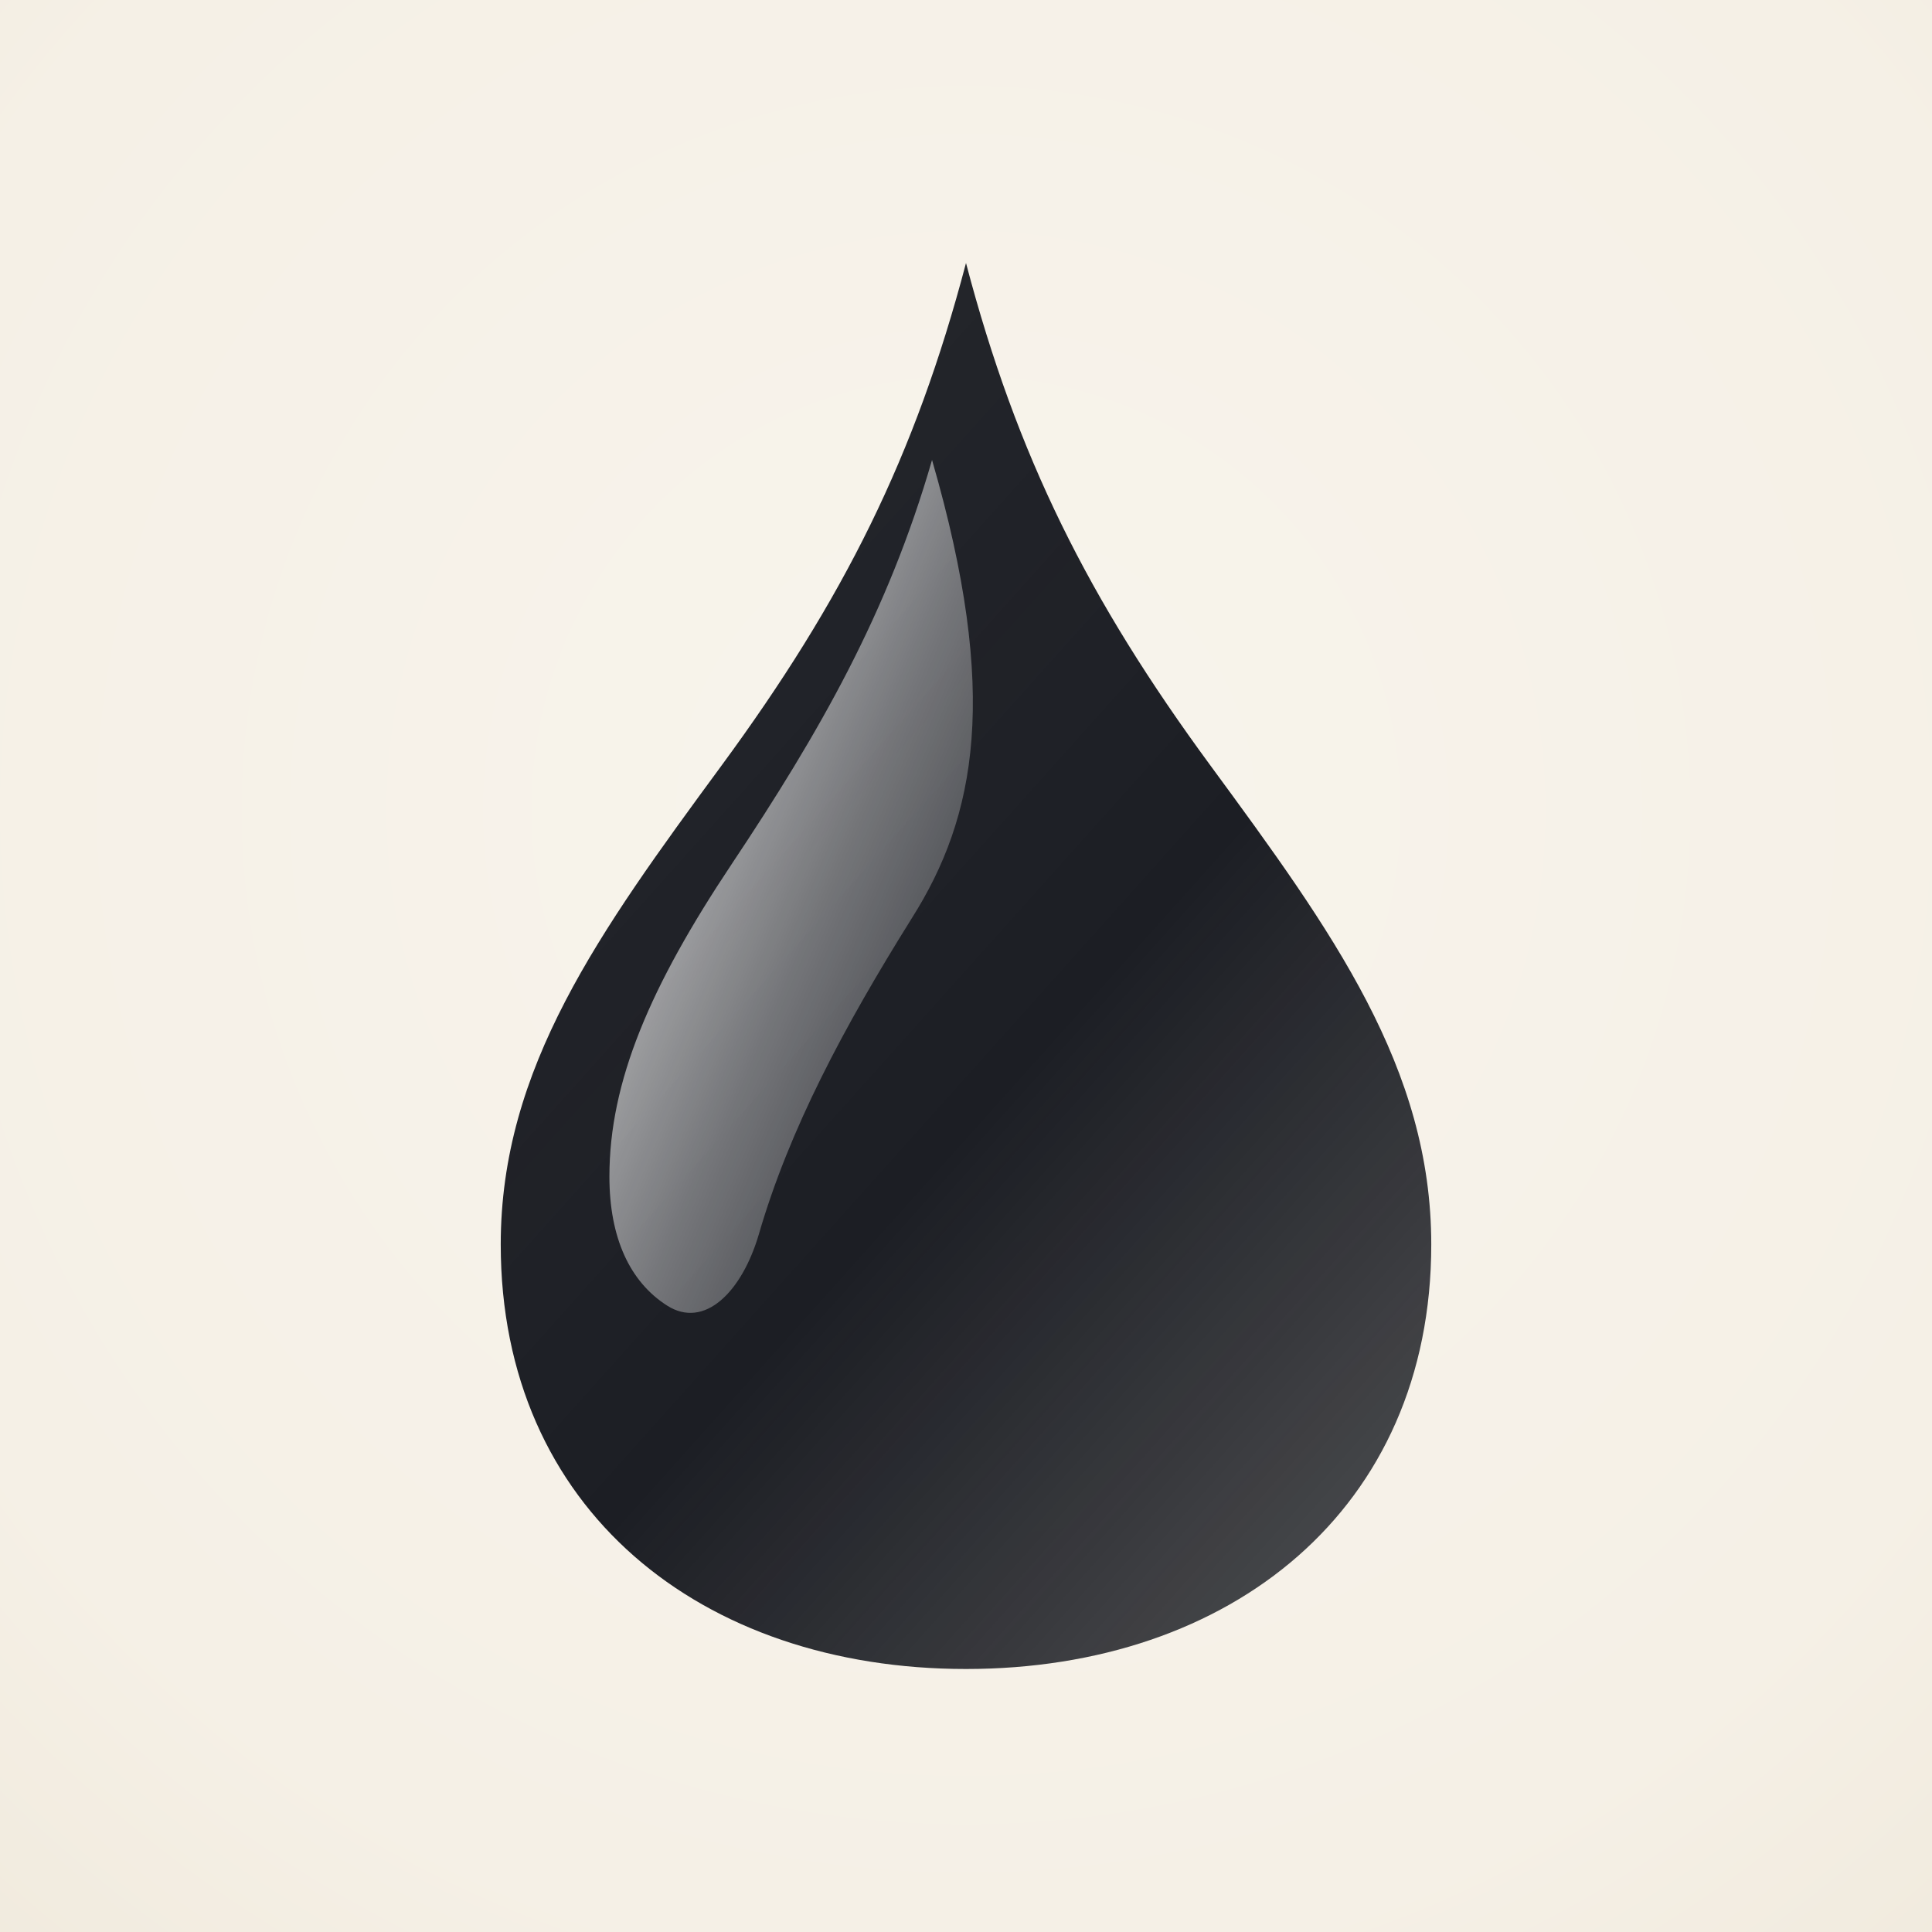
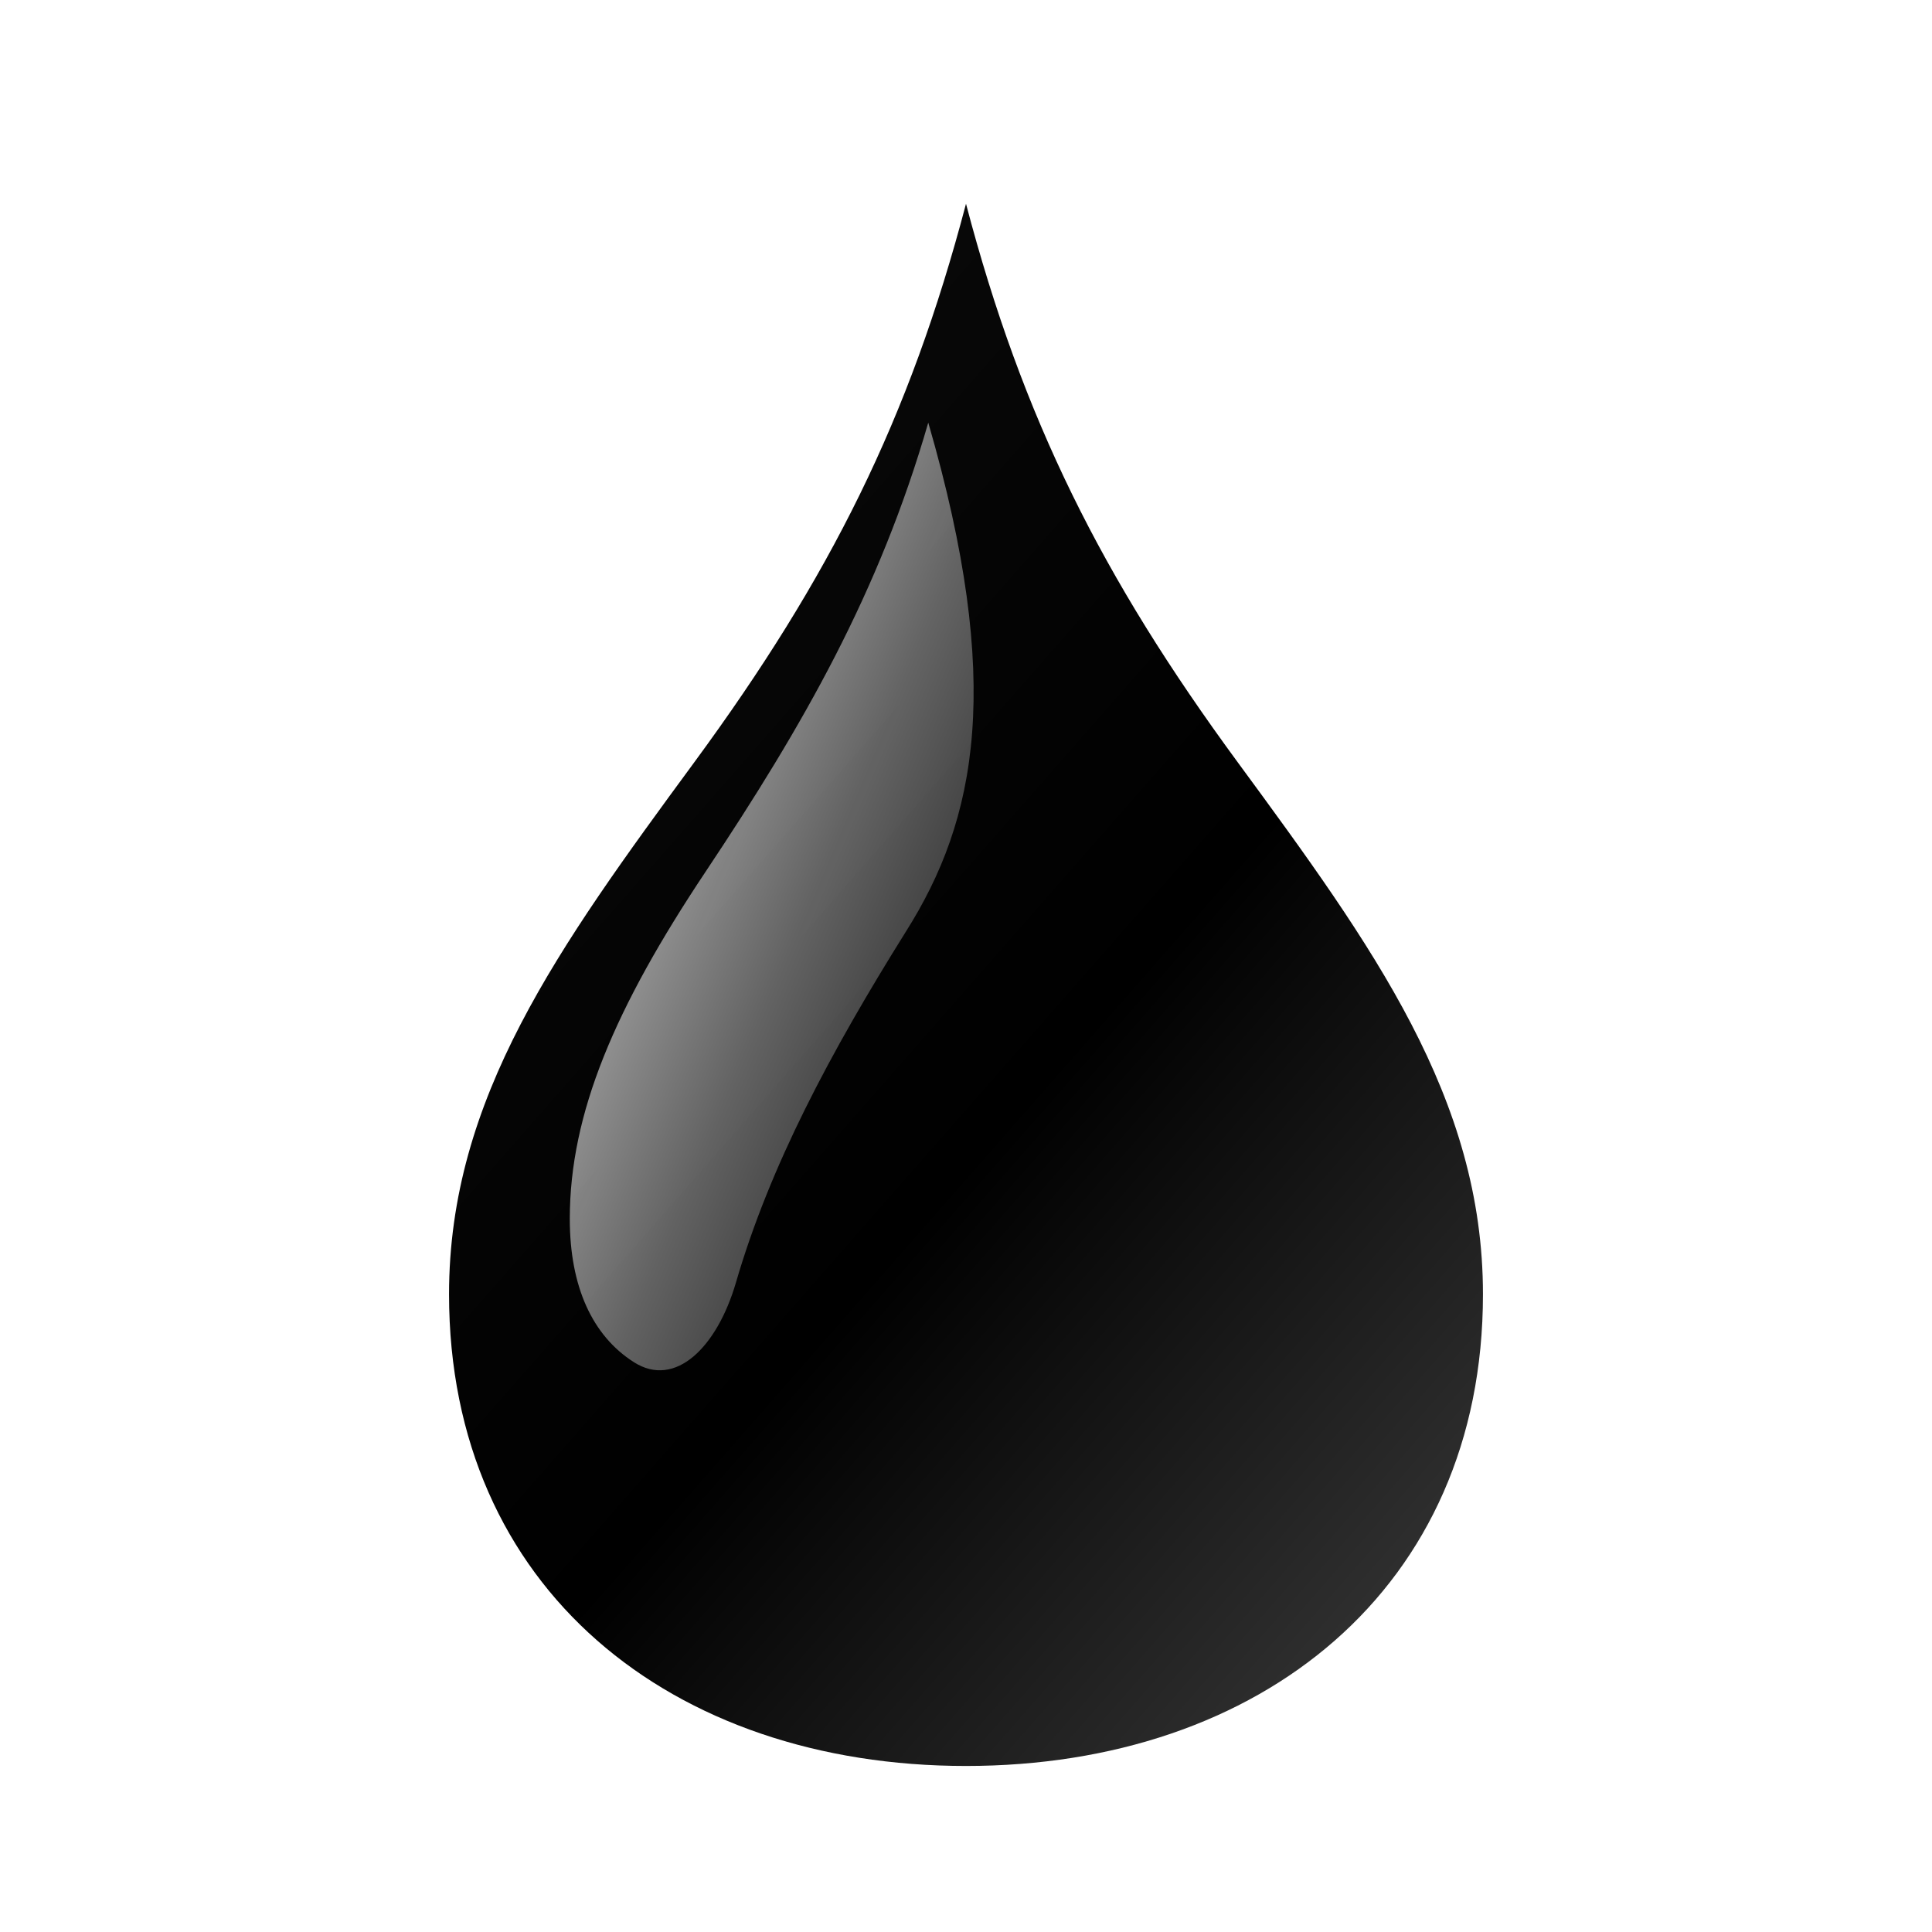
- <svg xmlns="http://www.w3.org/2000/svg" viewBox="0 0 1024 1024" role="img" aria-label="微墨·豆瓣 App 图标">
+ <svg xmlns="http://www.w3.org/2000/svg" viewBox="0 0 512 512" role="img" aria-label="微墨 ink drop logo">
  <defs>
-     <radialGradient id="paper" cx="0.5" cy="0.42" r="0.85">
-       <stop offset="0" stop-color="#f8f4ec" />
-       <stop offset="0.7" stop-color="#f5f0e6" />
-       <stop offset="1" stop-color="#efe8da" />
-     </radialGradient>
-     <linearGradient id="inkTone" x1="0.18" y1="0.08" x2="0.82" y2="0.94">
-       <stop offset="0" stop-color="#1c1e24" stop-opacity="0.96" />
-       <stop offset="0.58" stop-color="#1c1e24" />
-       <stop offset="1" stop-color="#1c1e24" stop-opacity="0.82" />
+     <linearGradient id="dropTone" x1="0.18" y1="0.08" x2="0.82" y2="0.94">
+       <stop offset="0" stop-color="currentColor" stop-opacity="0.96" />
+       <stop offset="0.58" stop-color="currentColor" />
+       <stop offset="1" stop-color="currentColor" stop-opacity="0.82" />
    </linearGradient>
    <linearGradient id="glint" x1="0" y1="0" x2="1" y2="1">
      <stop offset="0" stop-color="#FFFFFF" stop-opacity="0.92" />
      <stop offset="0.55" stop-color="#FFFFFF" stop-opacity="0.38" />
      <stop offset="1" stop-color="#FFFFFF" stop-opacity="0.02" />
    </linearGradient>
  </defs>
-   <rect fill="url(#paper)" height="1024" width="1024" x="0" y="0" />
-   <g transform="translate(51.2 42.2) scale(1.8)">
-     <path fill="url(#inkTone)" d="M256 54       C241 111 220 153 184 202       C148 251 119 291 119 343       C119 421 178 468 256 468       C334 468 393 421 393 343       C393 291 364 251 328 202       C292 153 271 111 256 54 Z" />
-     <path fill="url(#glint)" d="M246 112       C233 157 213 192 187 231       C163 267 151 295 151 323       C151 341 157 354 168 361       C179 368 190 357 195 340       C204 309 220 279 240 247       C259 217 266 181 246 112 Z" />
-   </g>
+   <path fill="url(#dropTone)" d="M256 54     C241 111 220 153 184 202     C148 251 119 291 119 343     C119 421 178 468 256 468     C334 468 393 421 393 343     C393 291 364 251 328 202     C292 153 271 111 256 54 Z" />
+   <path fill="url(#glint)" d="M246 112     C233 157 213 192 187 231     C163 267 151 295 151 323     C151 341 157 354 168 361     C179 368 190 357 195 340     C204 309 220 279 240 247     C259 217 266 181 246 112 Z" />
</svg>
